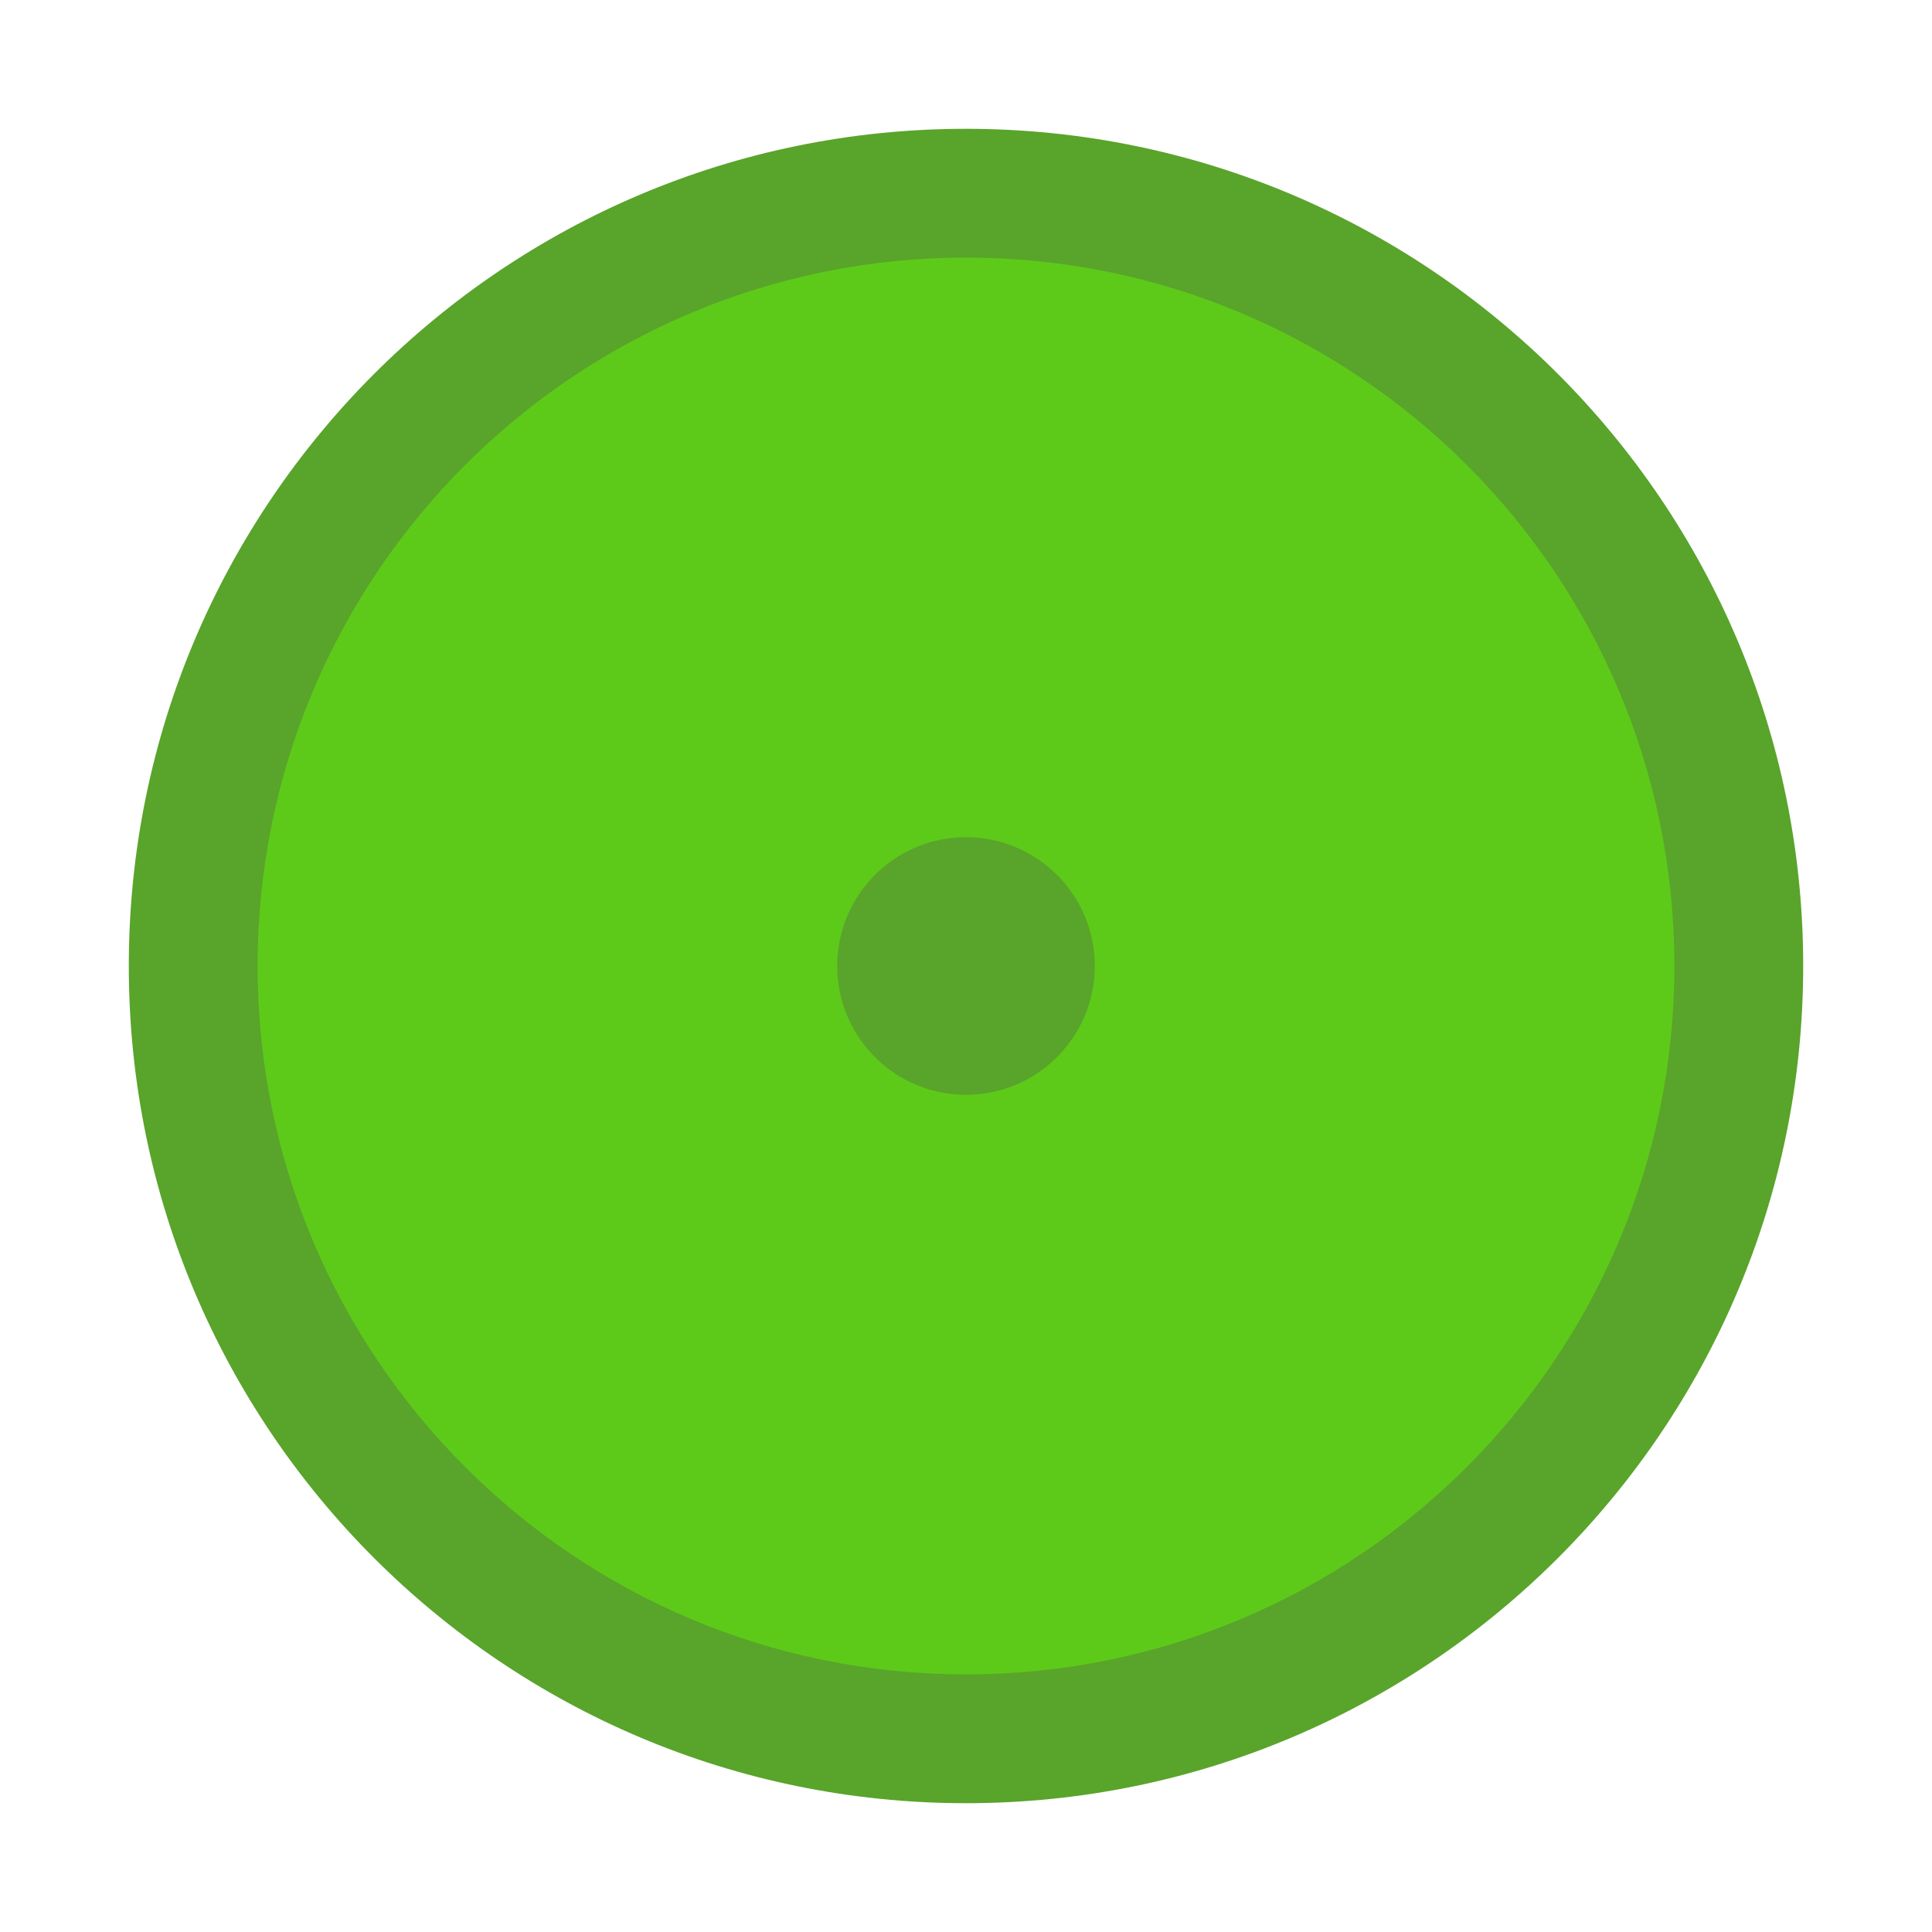
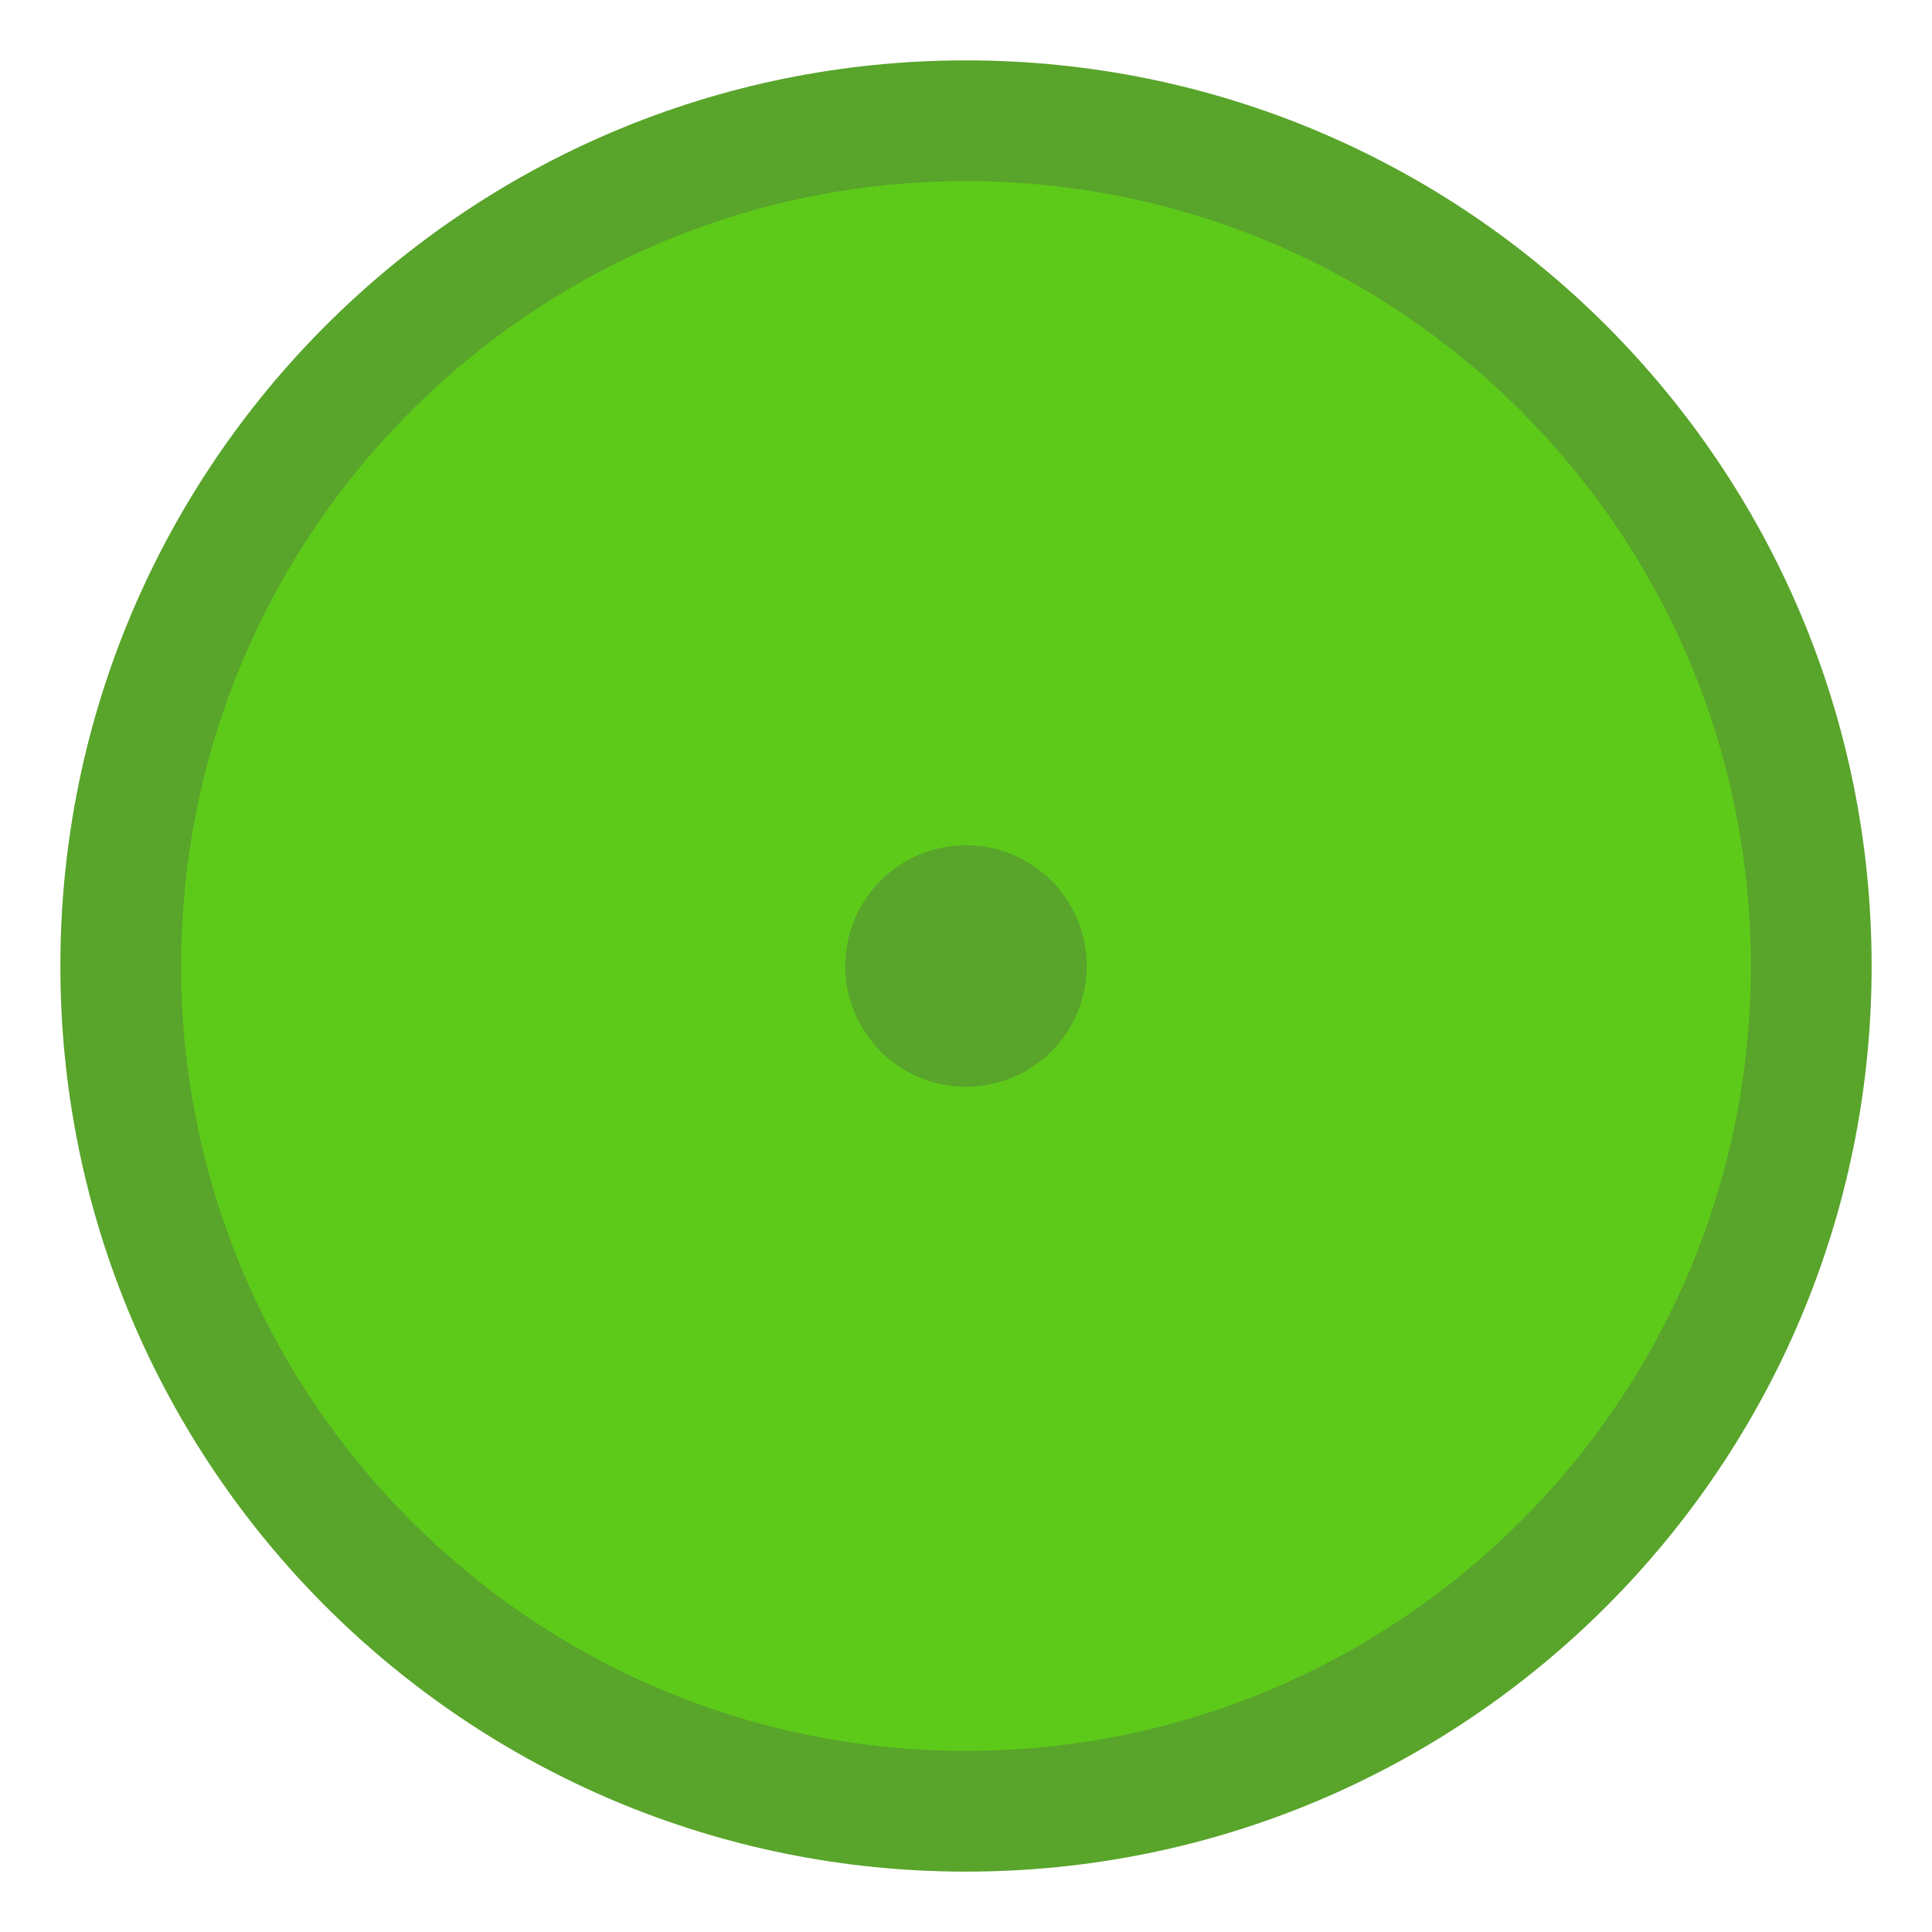
- <svg xmlns="http://www.w3.org/2000/svg" xml:space="preserve" fill-rule="evenodd" stroke-linejoin="round" stroke-miterlimit="2" clip-rule="evenodd" viewBox="0 0 15 15">
-   <circle cx="7.5" cy="7.5" r="6.5" fill="#59a42b" />
-   <circle cx="7.5" cy="7.5" r="5.5" fill="#5dca19" />
-   <circle cx="7.5" cy="7.5" r="1" fill="#59a42b" />
+ <svg xmlns="http://www.w3.org/2000/svg" viewBox="0 0 32 32">
+   <circle cx="16" cy="16" r="15" fill="#59a42b" />
+   <circle cx="16" cy="16" r="13" fill="#5dca19" />
+   <circle cx="16" cy="16" r="2" fill="#59a42b" />
</svg>
